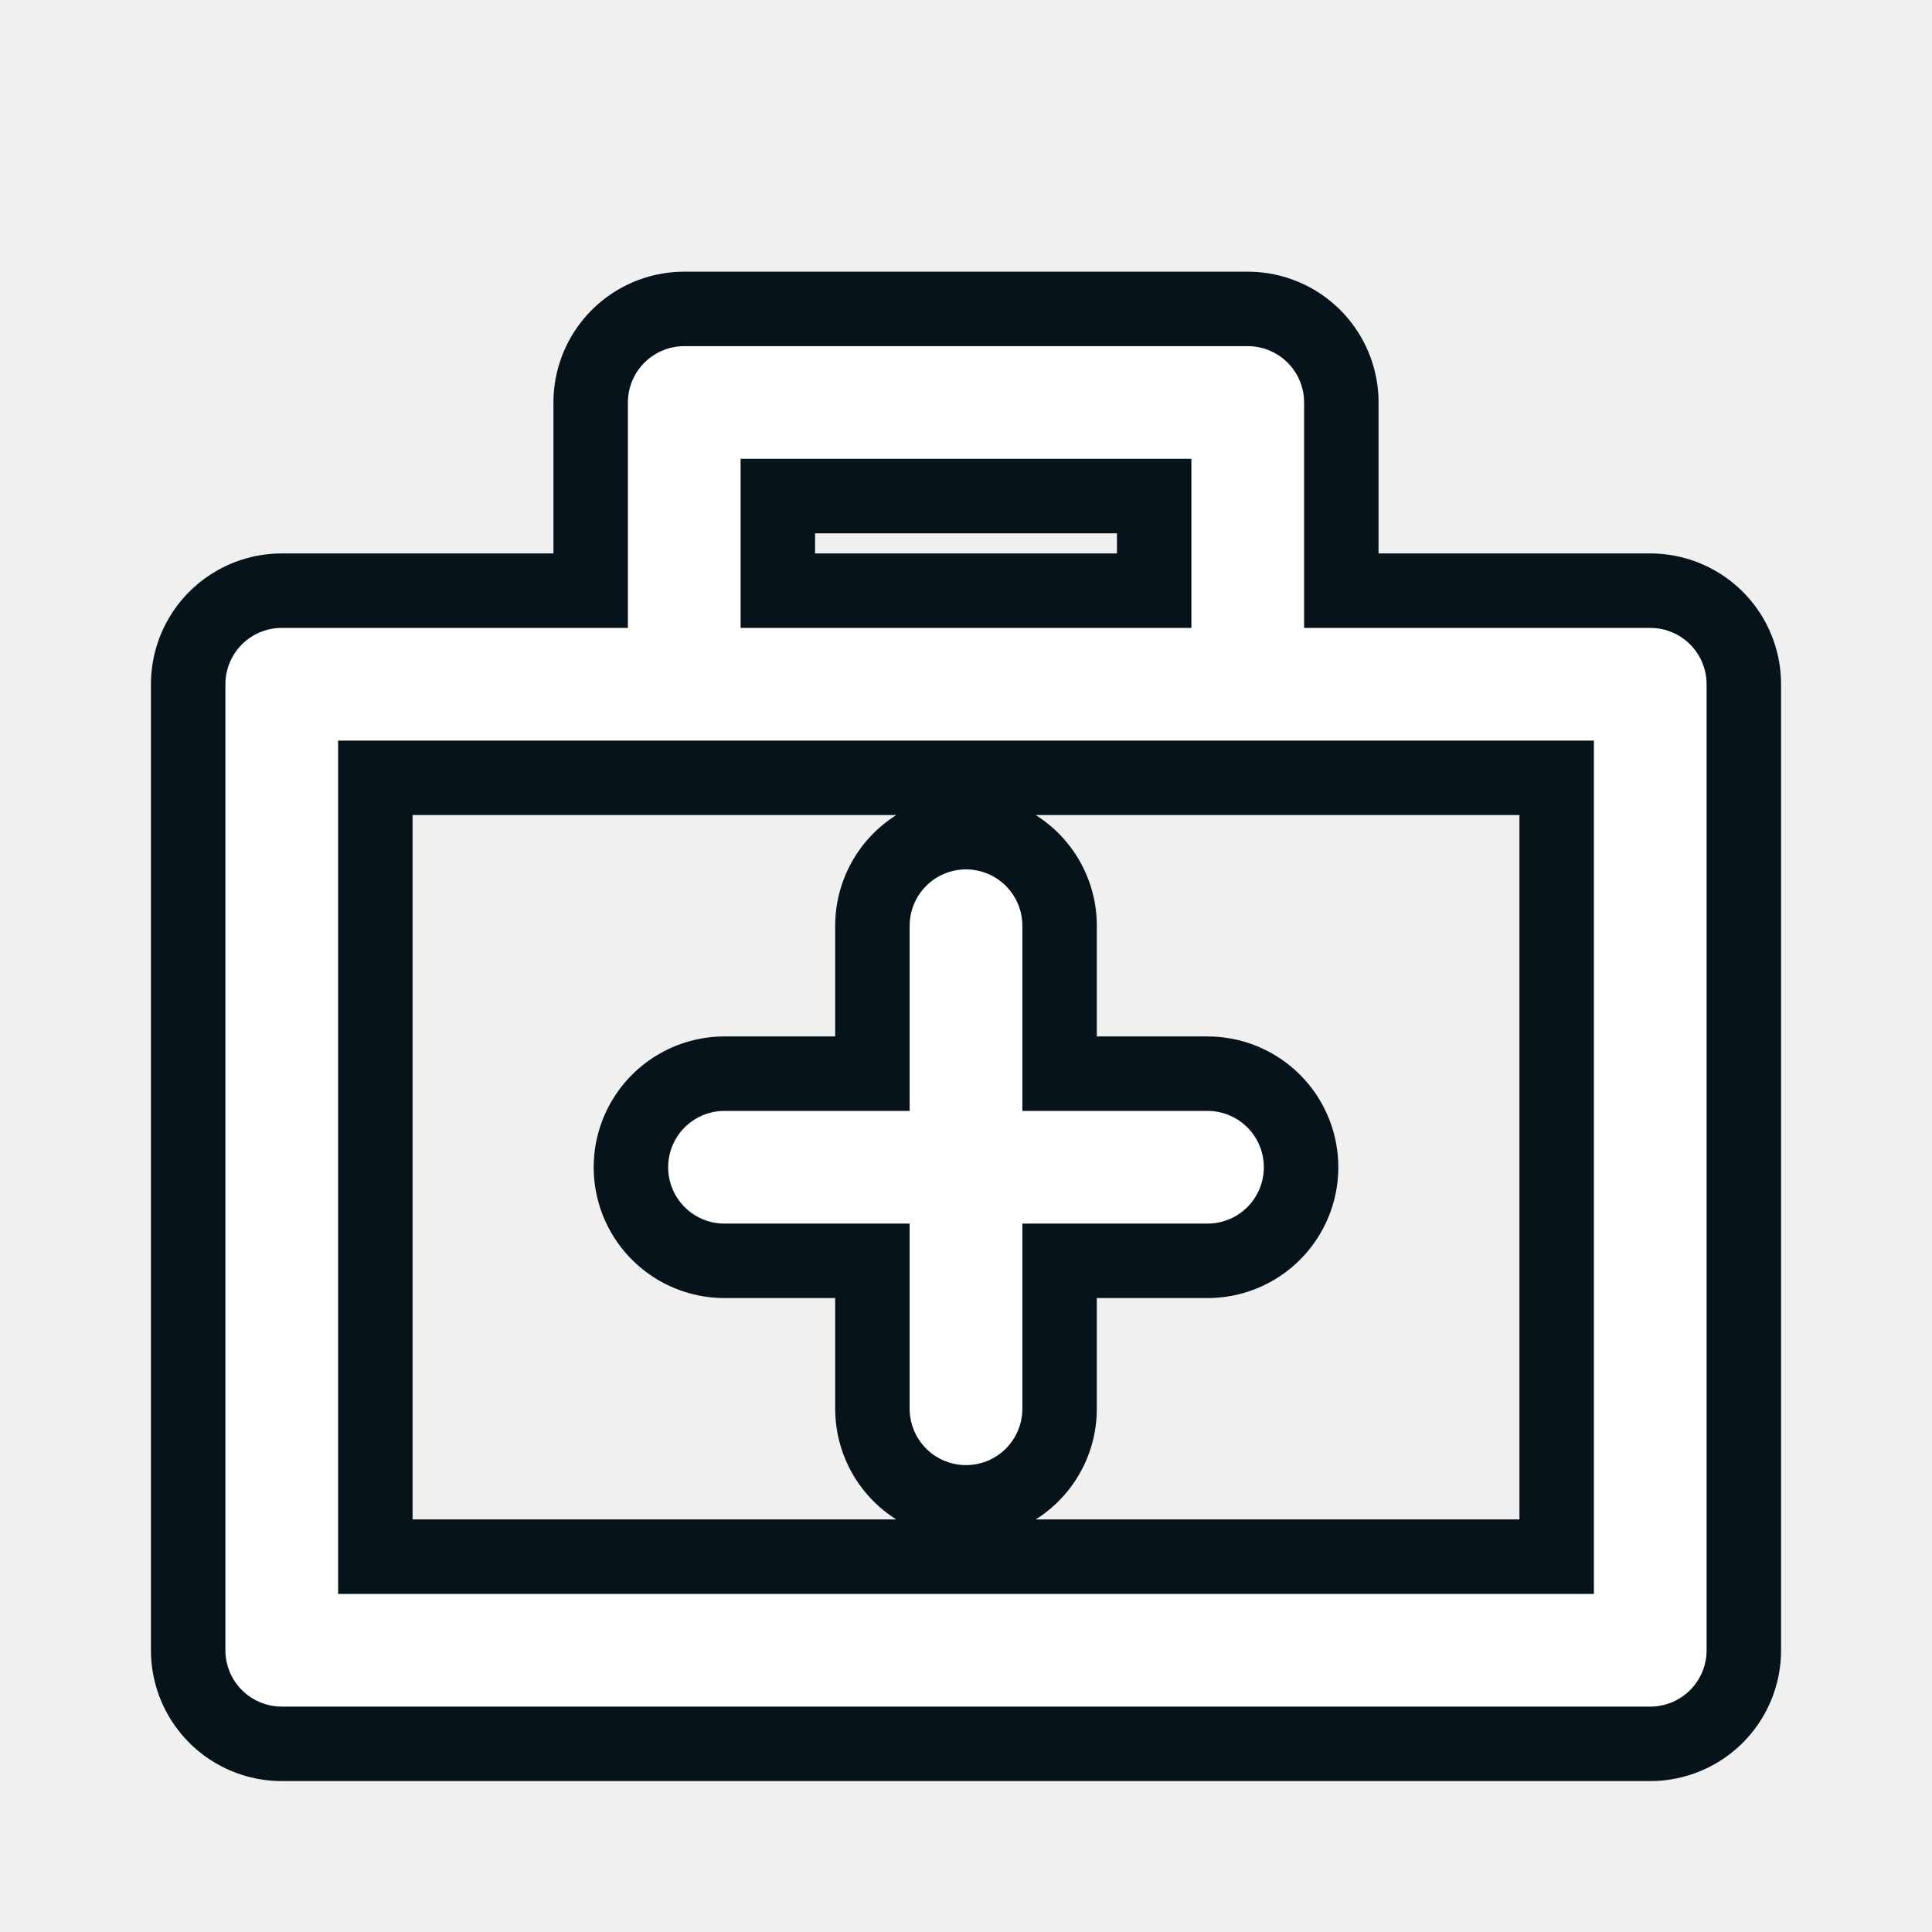
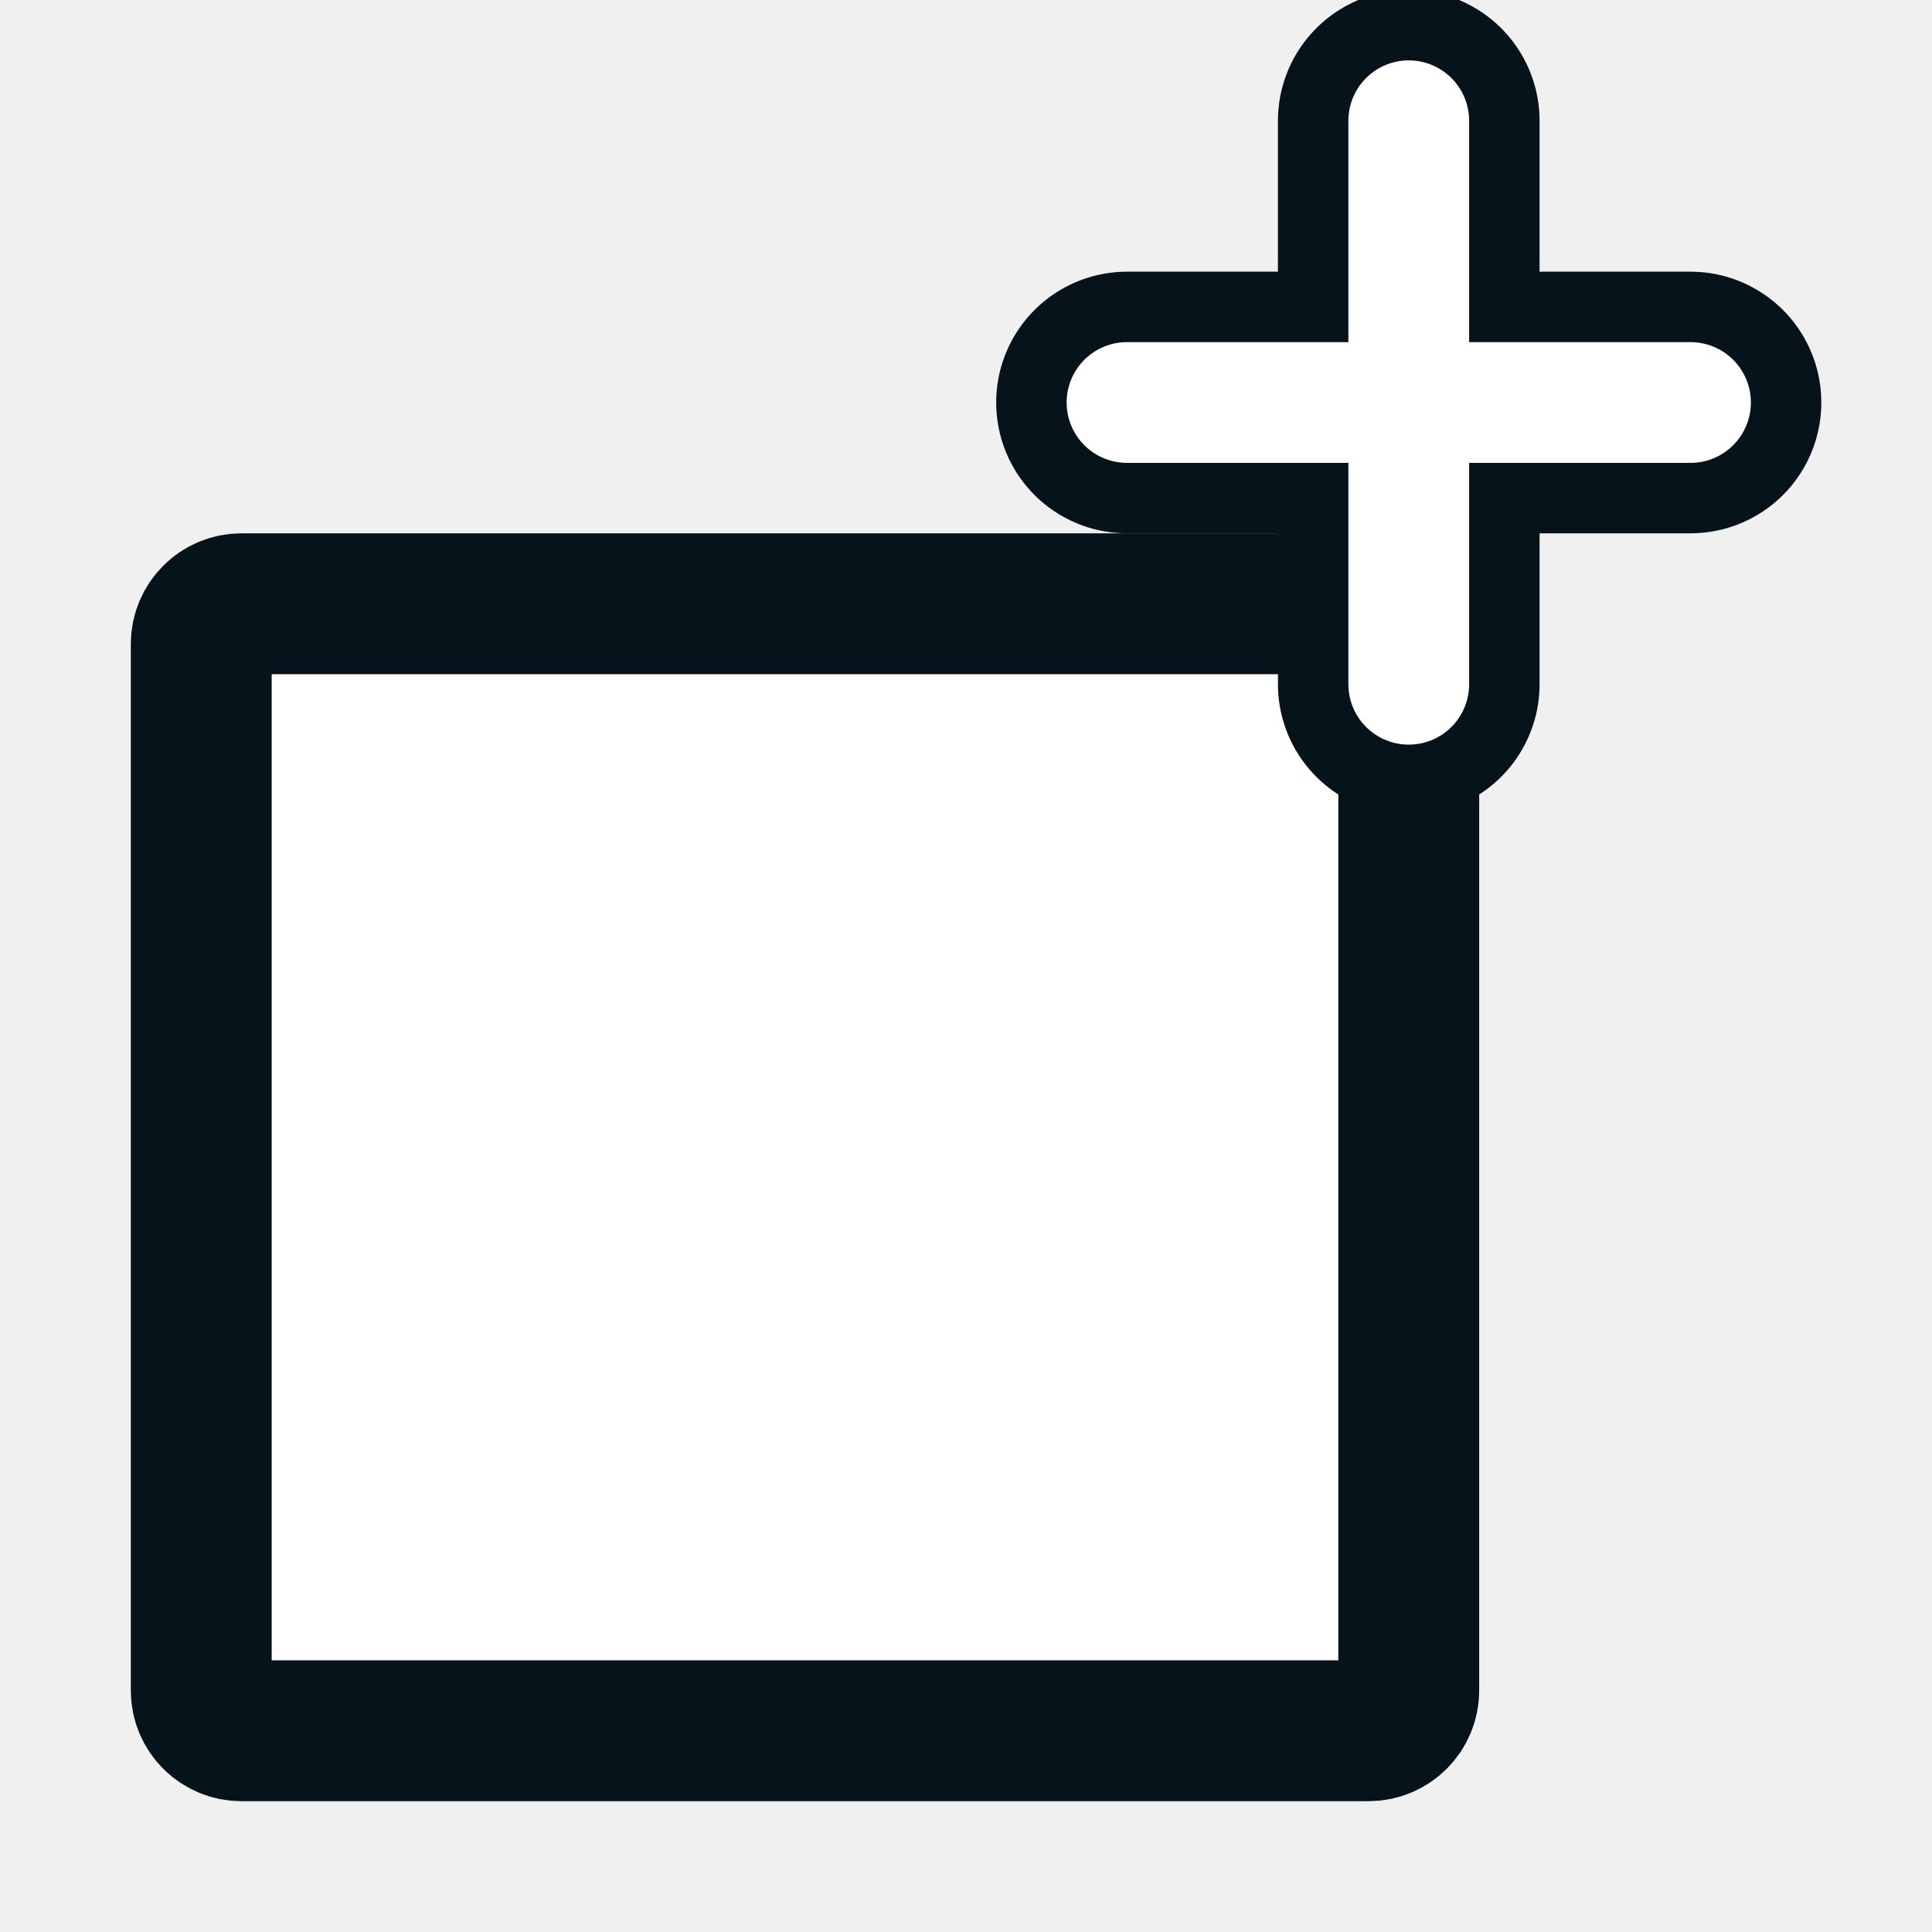
<svg xmlns="http://www.w3.org/2000/svg" width="48" height="48" viewBox="0 0 48 48">
+   <rect x="5" y="15" width="30" height="28" rx="1" fill="#ffffff" stroke="#07131b" stroke-width="3.5" />
  <g fill="none" stroke-linecap="round" stroke-linejoin="round">
    <g stroke="#07131b" stroke-width="6.5">
-       <path d="M7 17h34v24H7V17Zm10 0v-7h14v7M24 23v12m-6-6h12" />
+       <path d="M35 3v14m-7-7h14" />
    </g>
-     <g stroke="#ffffff" stroke-width="2.8">
-       <path d="M7 17h34v24H7V17Zm10 0v-7h14v7M24 23v12m-6-6h12" />
+     <g stroke="#ffffff" stroke-width="3">
+       <path d="M35 3v14m-7-7h14" />
    </g>
  </g>
</svg>
